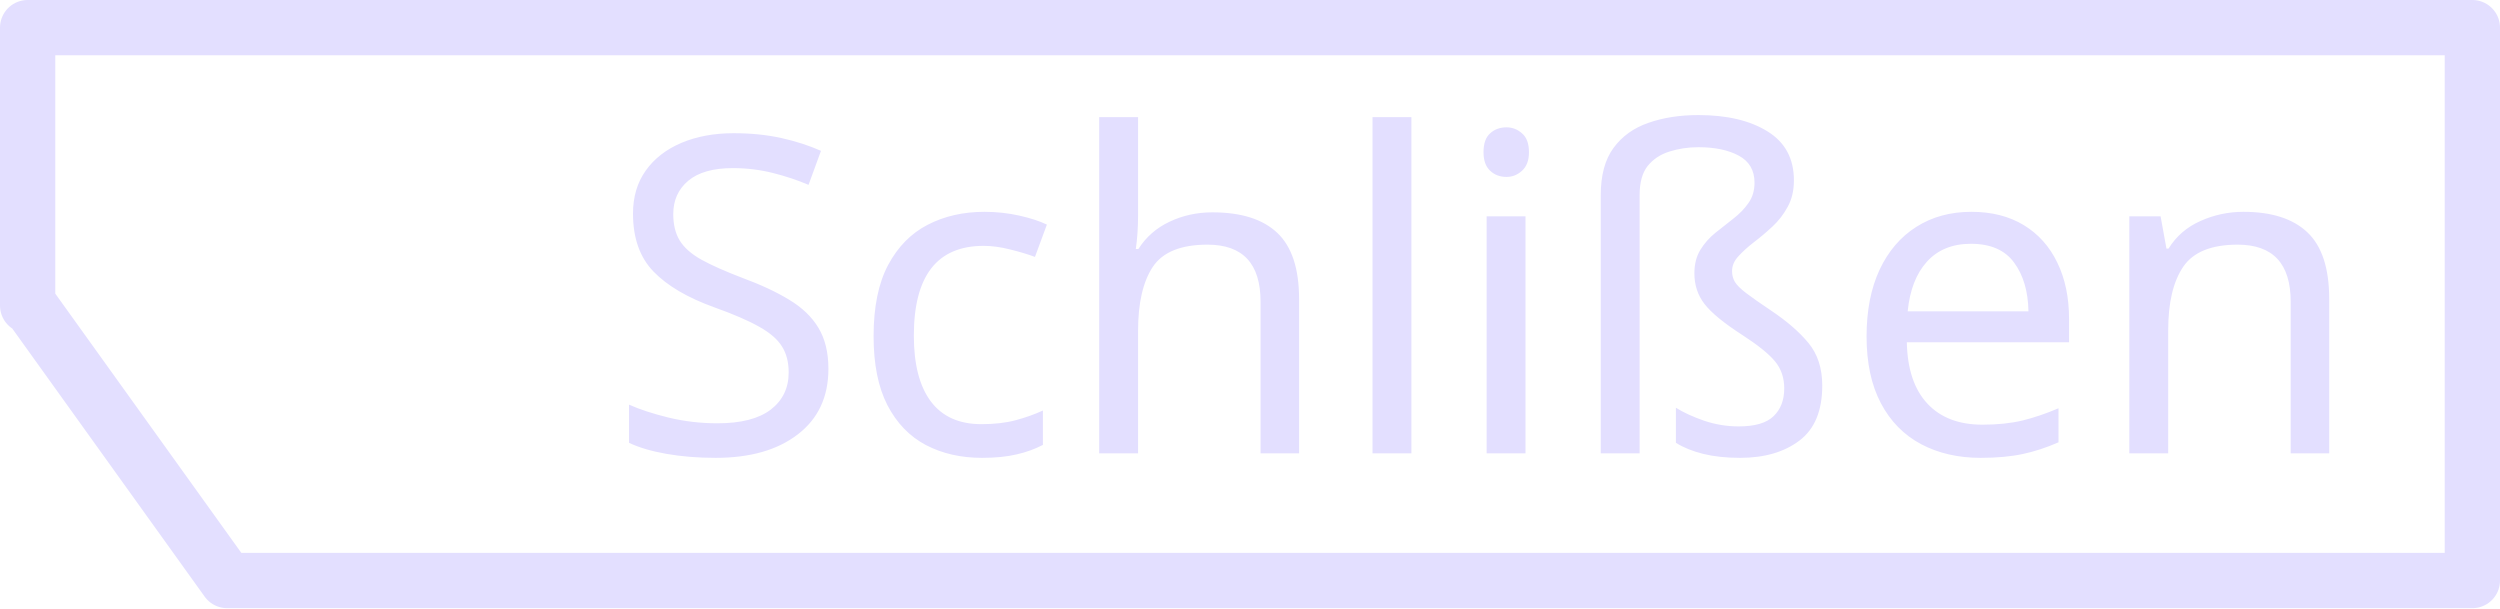
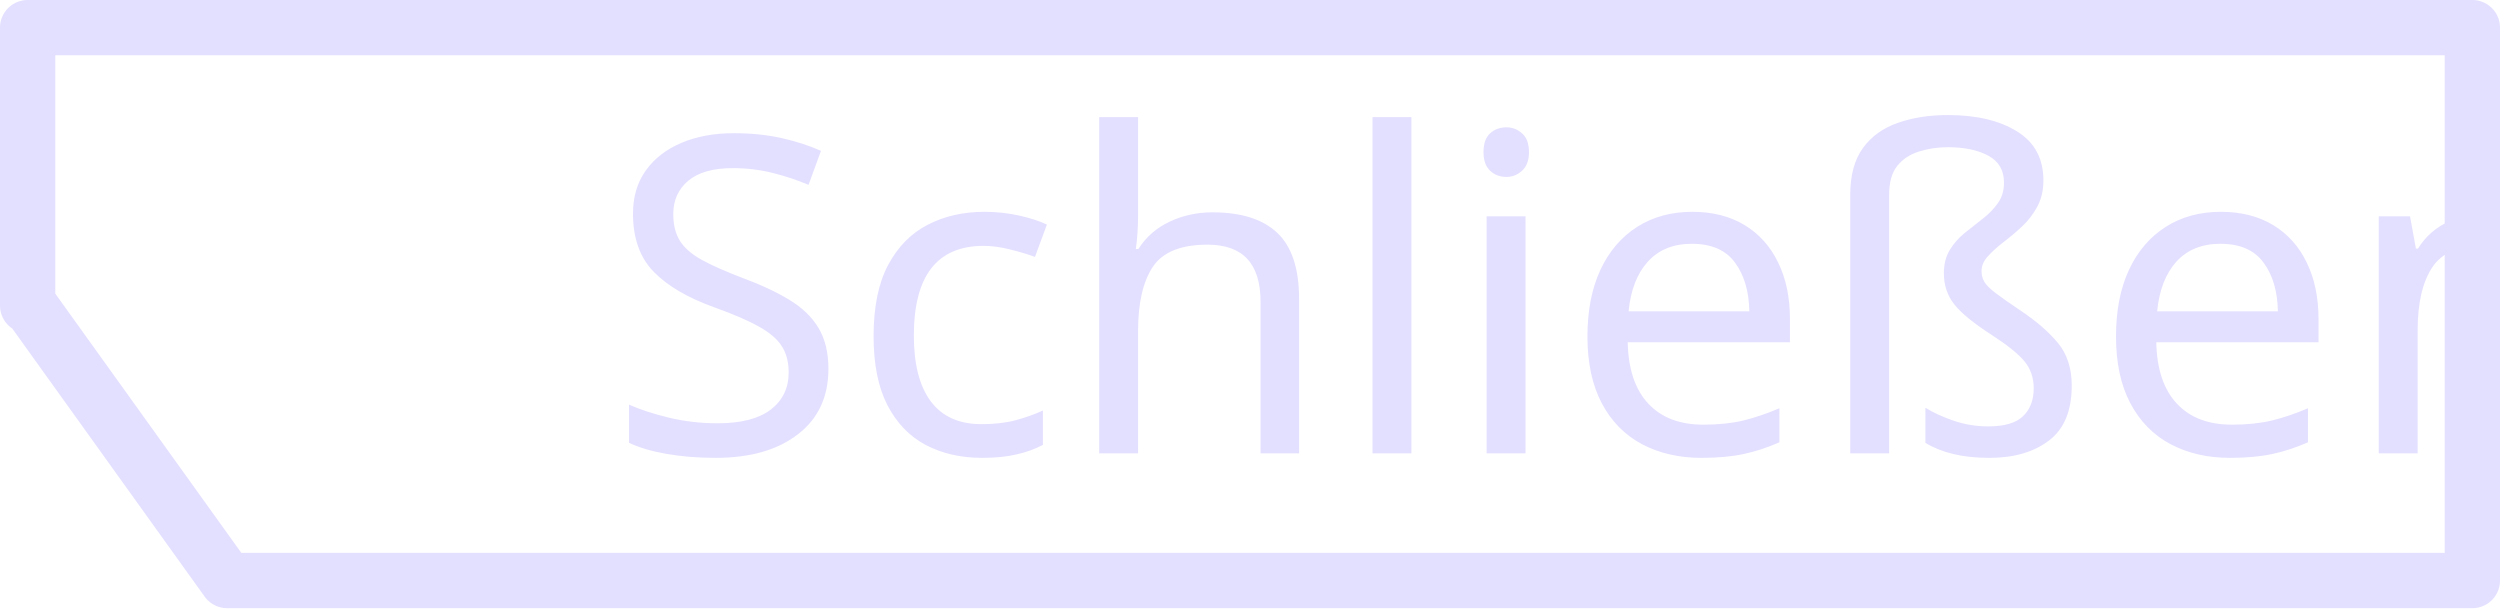
<svg xmlns="http://www.w3.org/2000/svg" width="226.09" height="55" viewBox="0 0 226.09 55">
  <defs>
    <style>
      .cls-1 {
        fill: rgba(46,53,50,0);
        stroke: #e3dfff;
        stroke-linecap: round;
        stroke-linejoin: round;
        stroke-width: 5px;
      }

      .cls-2 {
        fill: #e3dfff;
        font-size: 40px;
        font-family: BebasNeue-Regular, Bebas Neue;
      }
    </style>
  </defs>
  <g id="Item-close-button" transform="translate(909.959 5.999) rotate(90)">
    <path id="Button_Shape" class="cls-1" d="M221.09,50H18.041L.1,25l-.1.134V0H221.09V50Z" transform="translate(-3.499 907.459) rotate(-90)" />
    <text id="Close_Text" class="cls-2" transform="translate(35.001 796.959) rotate(-90)">
-       <tspan x="-58.16" y="0">Schlißen</tspan>
+       <tspan x="-58.16" y="0">Schließen</tspan>
    </text>
  </g>
</svg>
